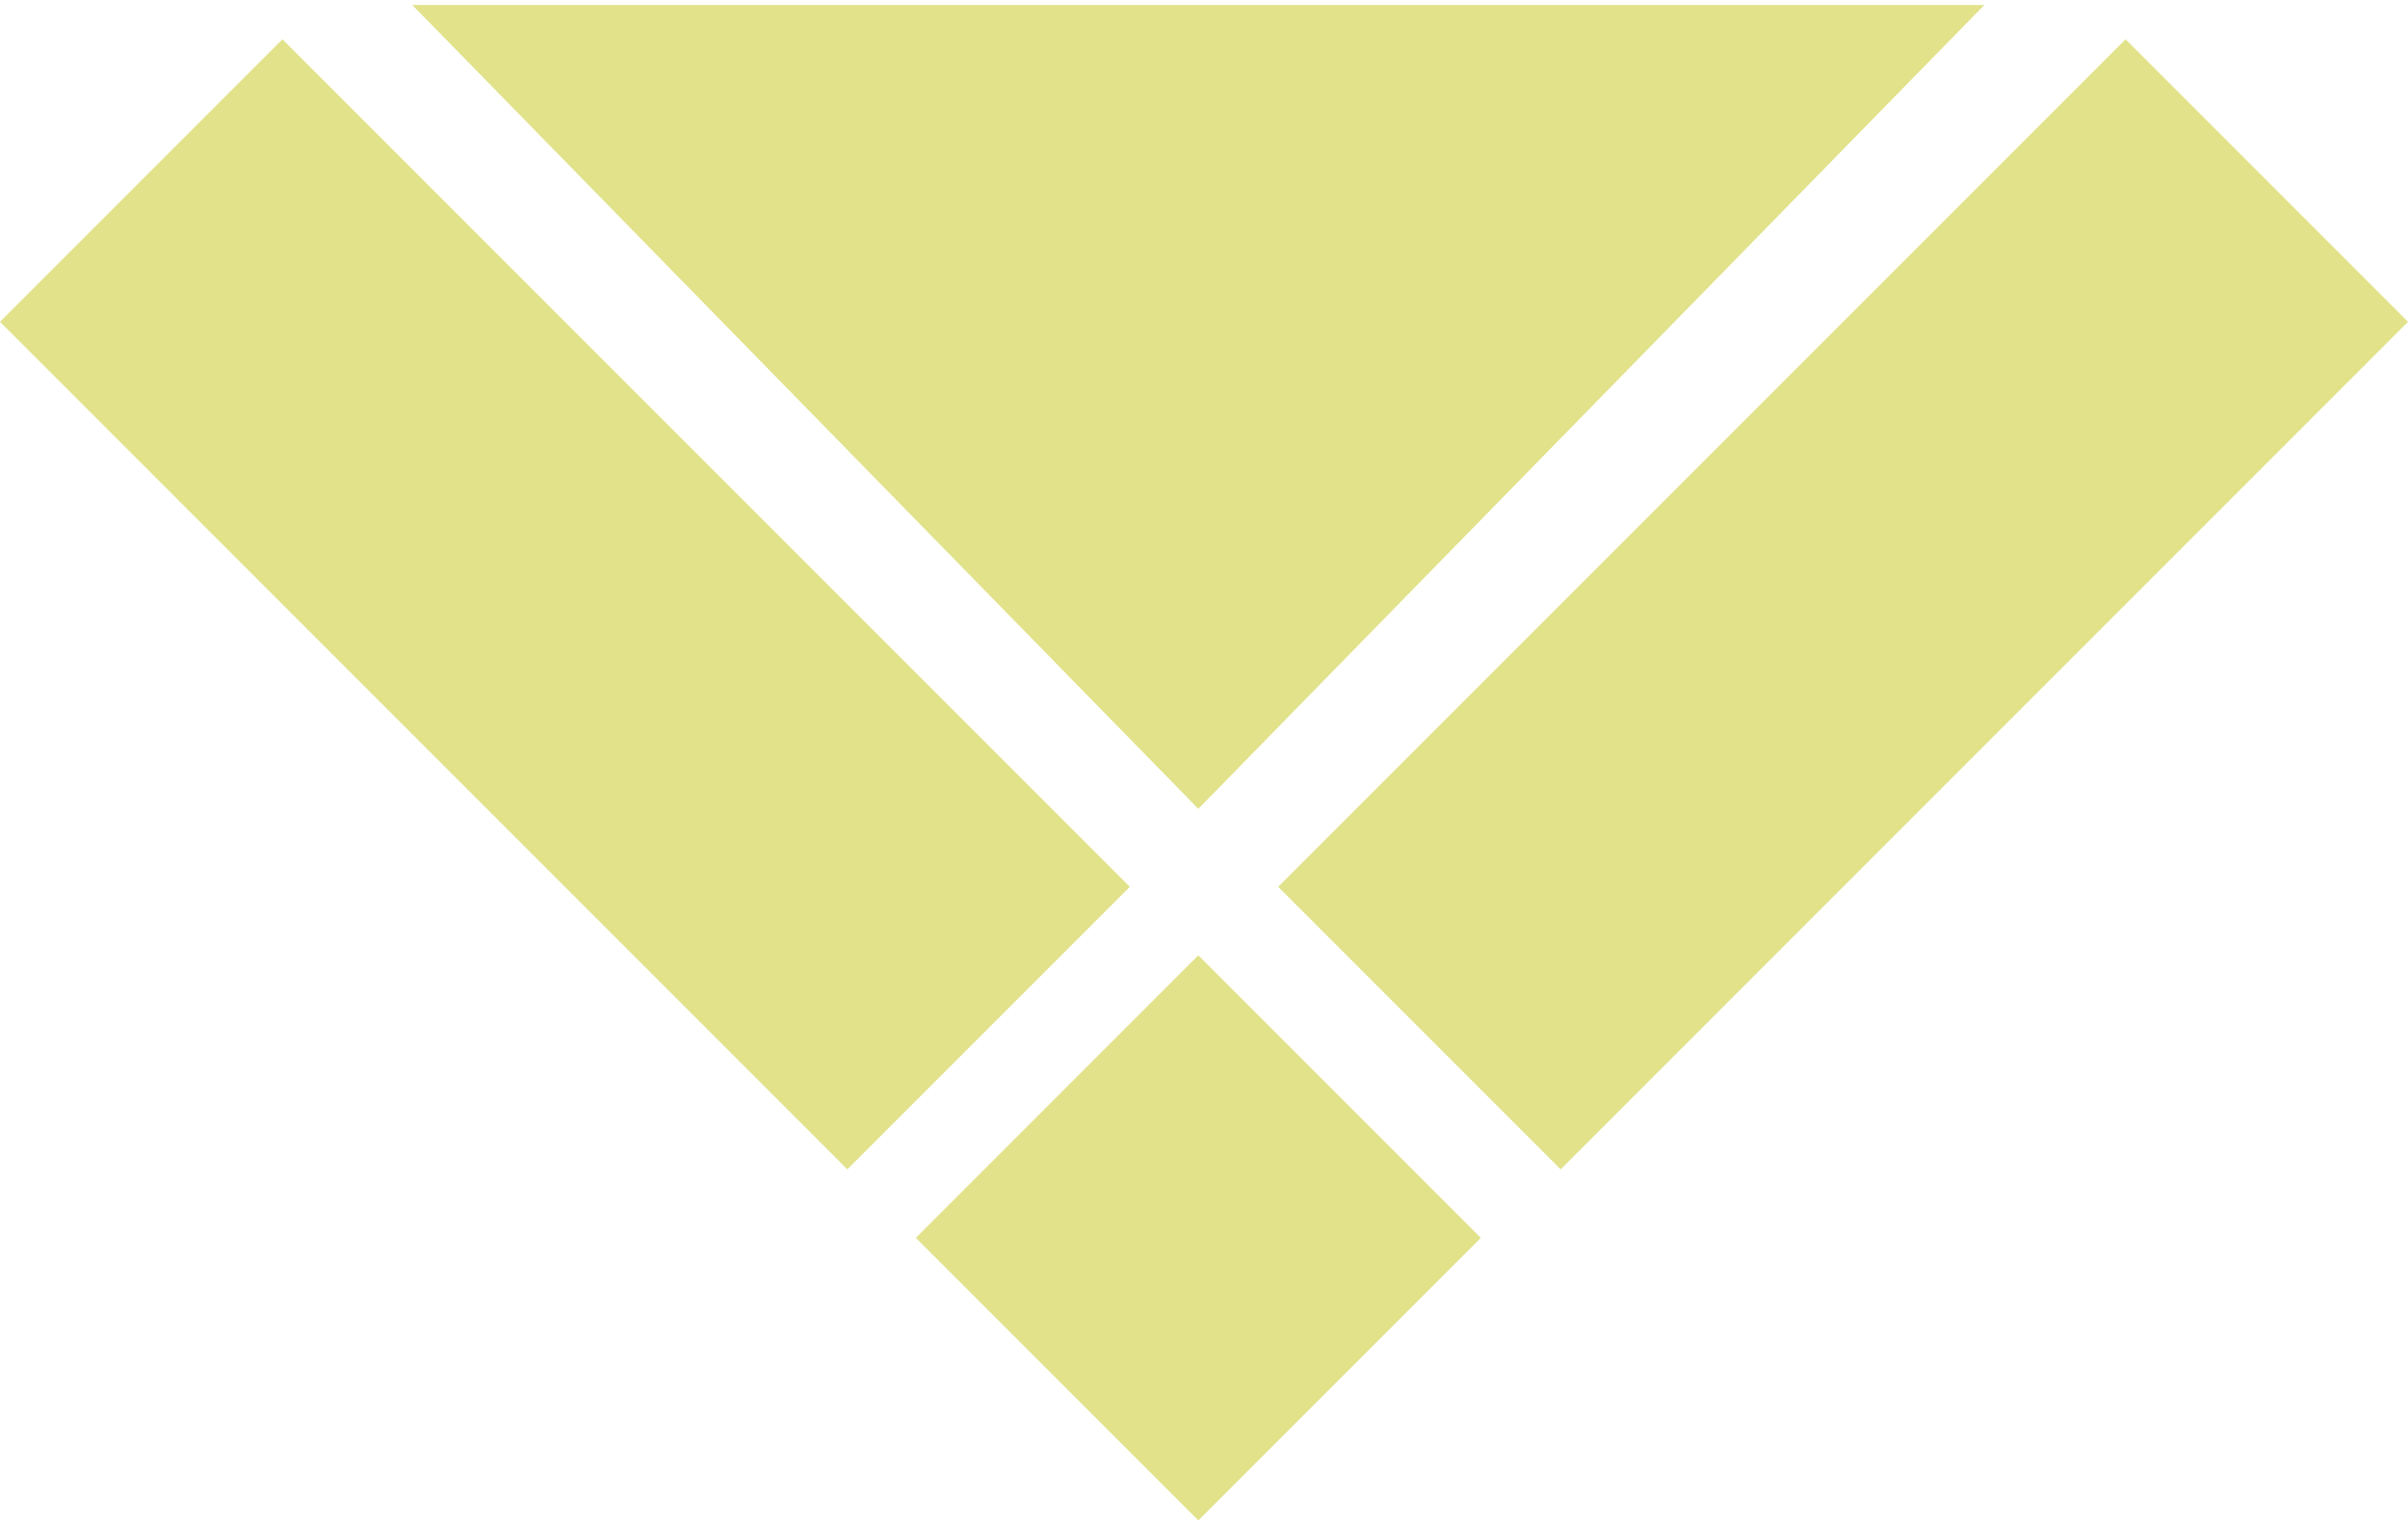
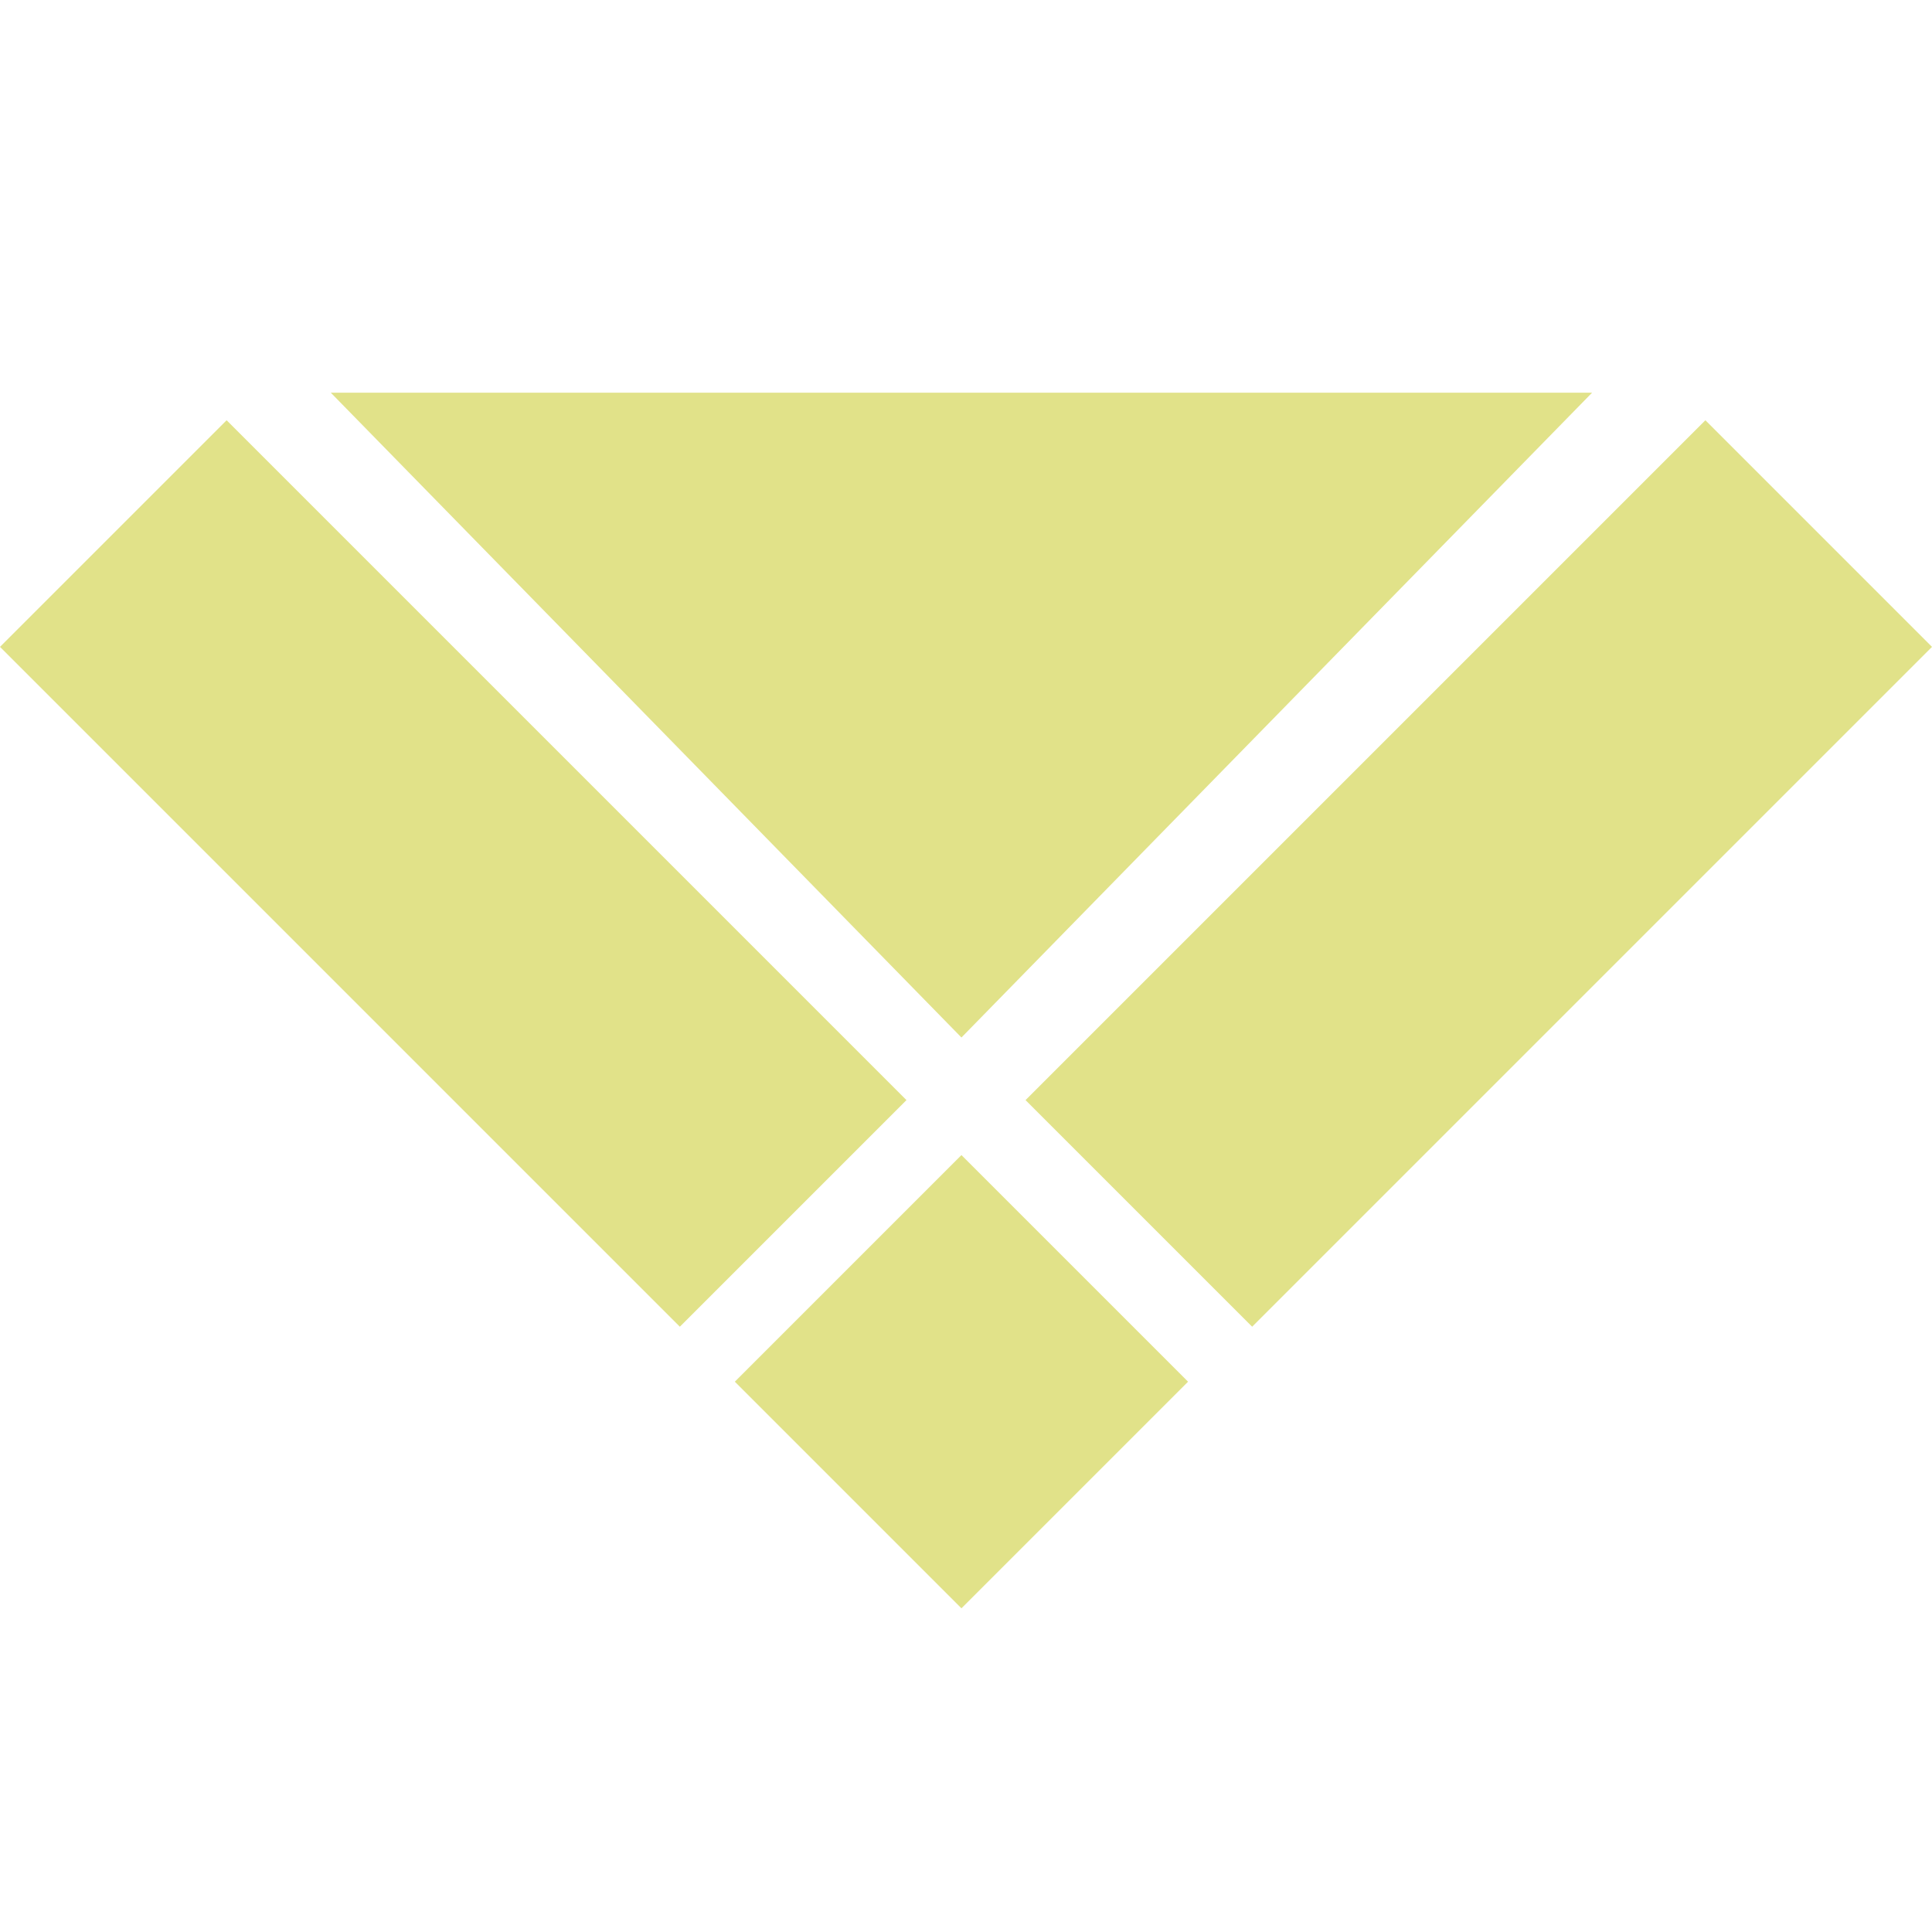
- <svg xmlns="http://www.w3.org/2000/svg" id="eyXw7ID0mMi1" viewBox="0 0 301.421 189.654" shape-rendering="geometricPrecision" text-rendering="geometricPrecision" version="1.1" width="30" height="19">
+ <svg xmlns="http://www.w3.org/2000/svg" id="eyXw7ID0mMi1" viewBox="0 0 301.421 299.454" shape-rendering="geometricPrecision" text-rendering="geometricPrecision" version="1.1" width="30" height="30">
  <defs id="defs13" />
-   <rect width="150" height="50" rx="0" ry="0" transform="rotate(45)" fill="#e1e289" stroke-width="0" id="rect2" x="28.04" y="-21.96" />
-   <rect width="150" height="50" rx="0" ry="0" transform="rotate(-45)" fill="#e1e289" stroke-width="0" id="rect4" x="35.097" y="191.177" />
-   <rect width="50" height="50" rx="0" ry="0" transform="rotate(-45)" fill="#e1e289" stroke-width="0" id="rect6" x="-28.04" y="190.172" />
-   <polygon points="-82.448,47.601 0,-95.203 82.448,47.601 " transform="matrix(-1.19334,0,0,-0.704449,150,33.53269)" fill="#e1e289" stroke-width="0" id="polygon8" />
+   <rect width="150" height="50" rx="0" ry="0" transform="rotate(45)" fill="#e1e289" stroke-width="0" id="rect2" x="70.667" y="20.667" />
+   <rect width="150" height="50" rx="0" ry="0" transform="rotate(-45)" fill="#e1e289" stroke-width="0" id="rect4" x="-7.53" y="233.804" />
+   <rect width="50" height="50" rx="0" ry="0" transform="rotate(-45)" fill="#e1e289" stroke-width="0" id="rect6" x="-70.667" y="232.799" />
+   <polygon points="-82.448,47.601 0,-95.203 82.448,47.601 " transform="matrix(-1.19334,0,0,-0.704449,150,93.81697)" fill="#e1e289" stroke-width="0" id="polygon8" />
</svg>
